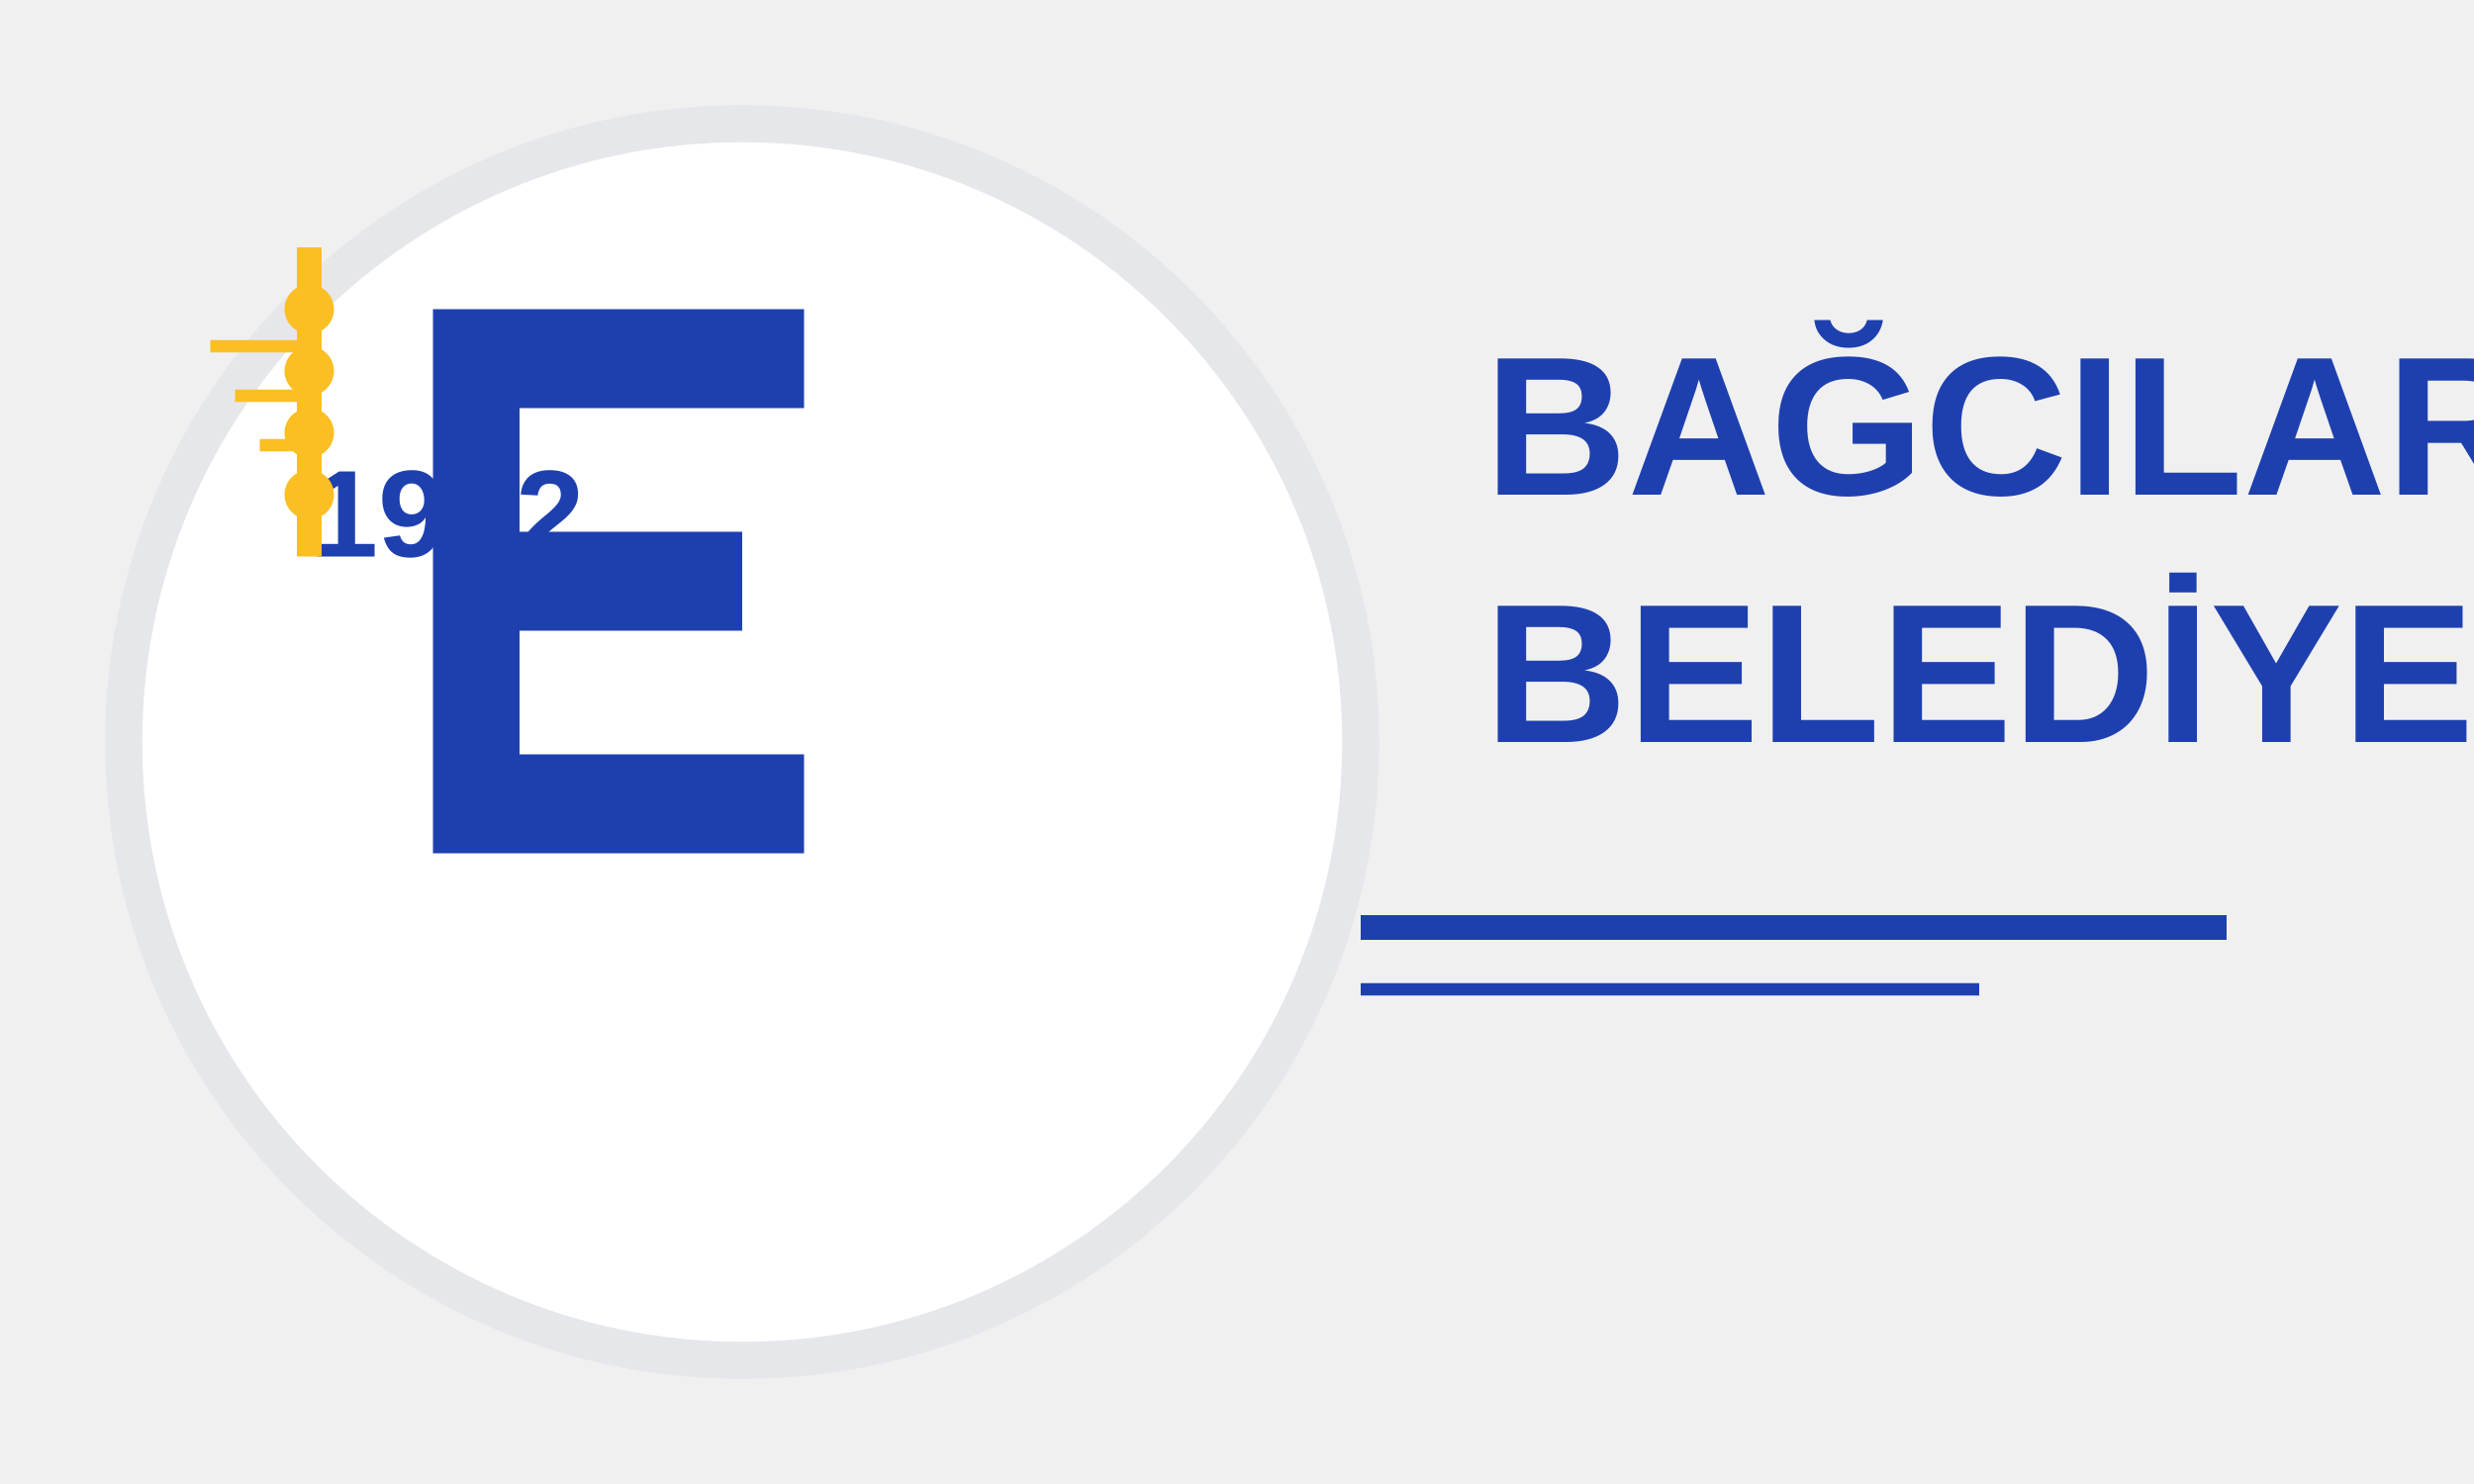
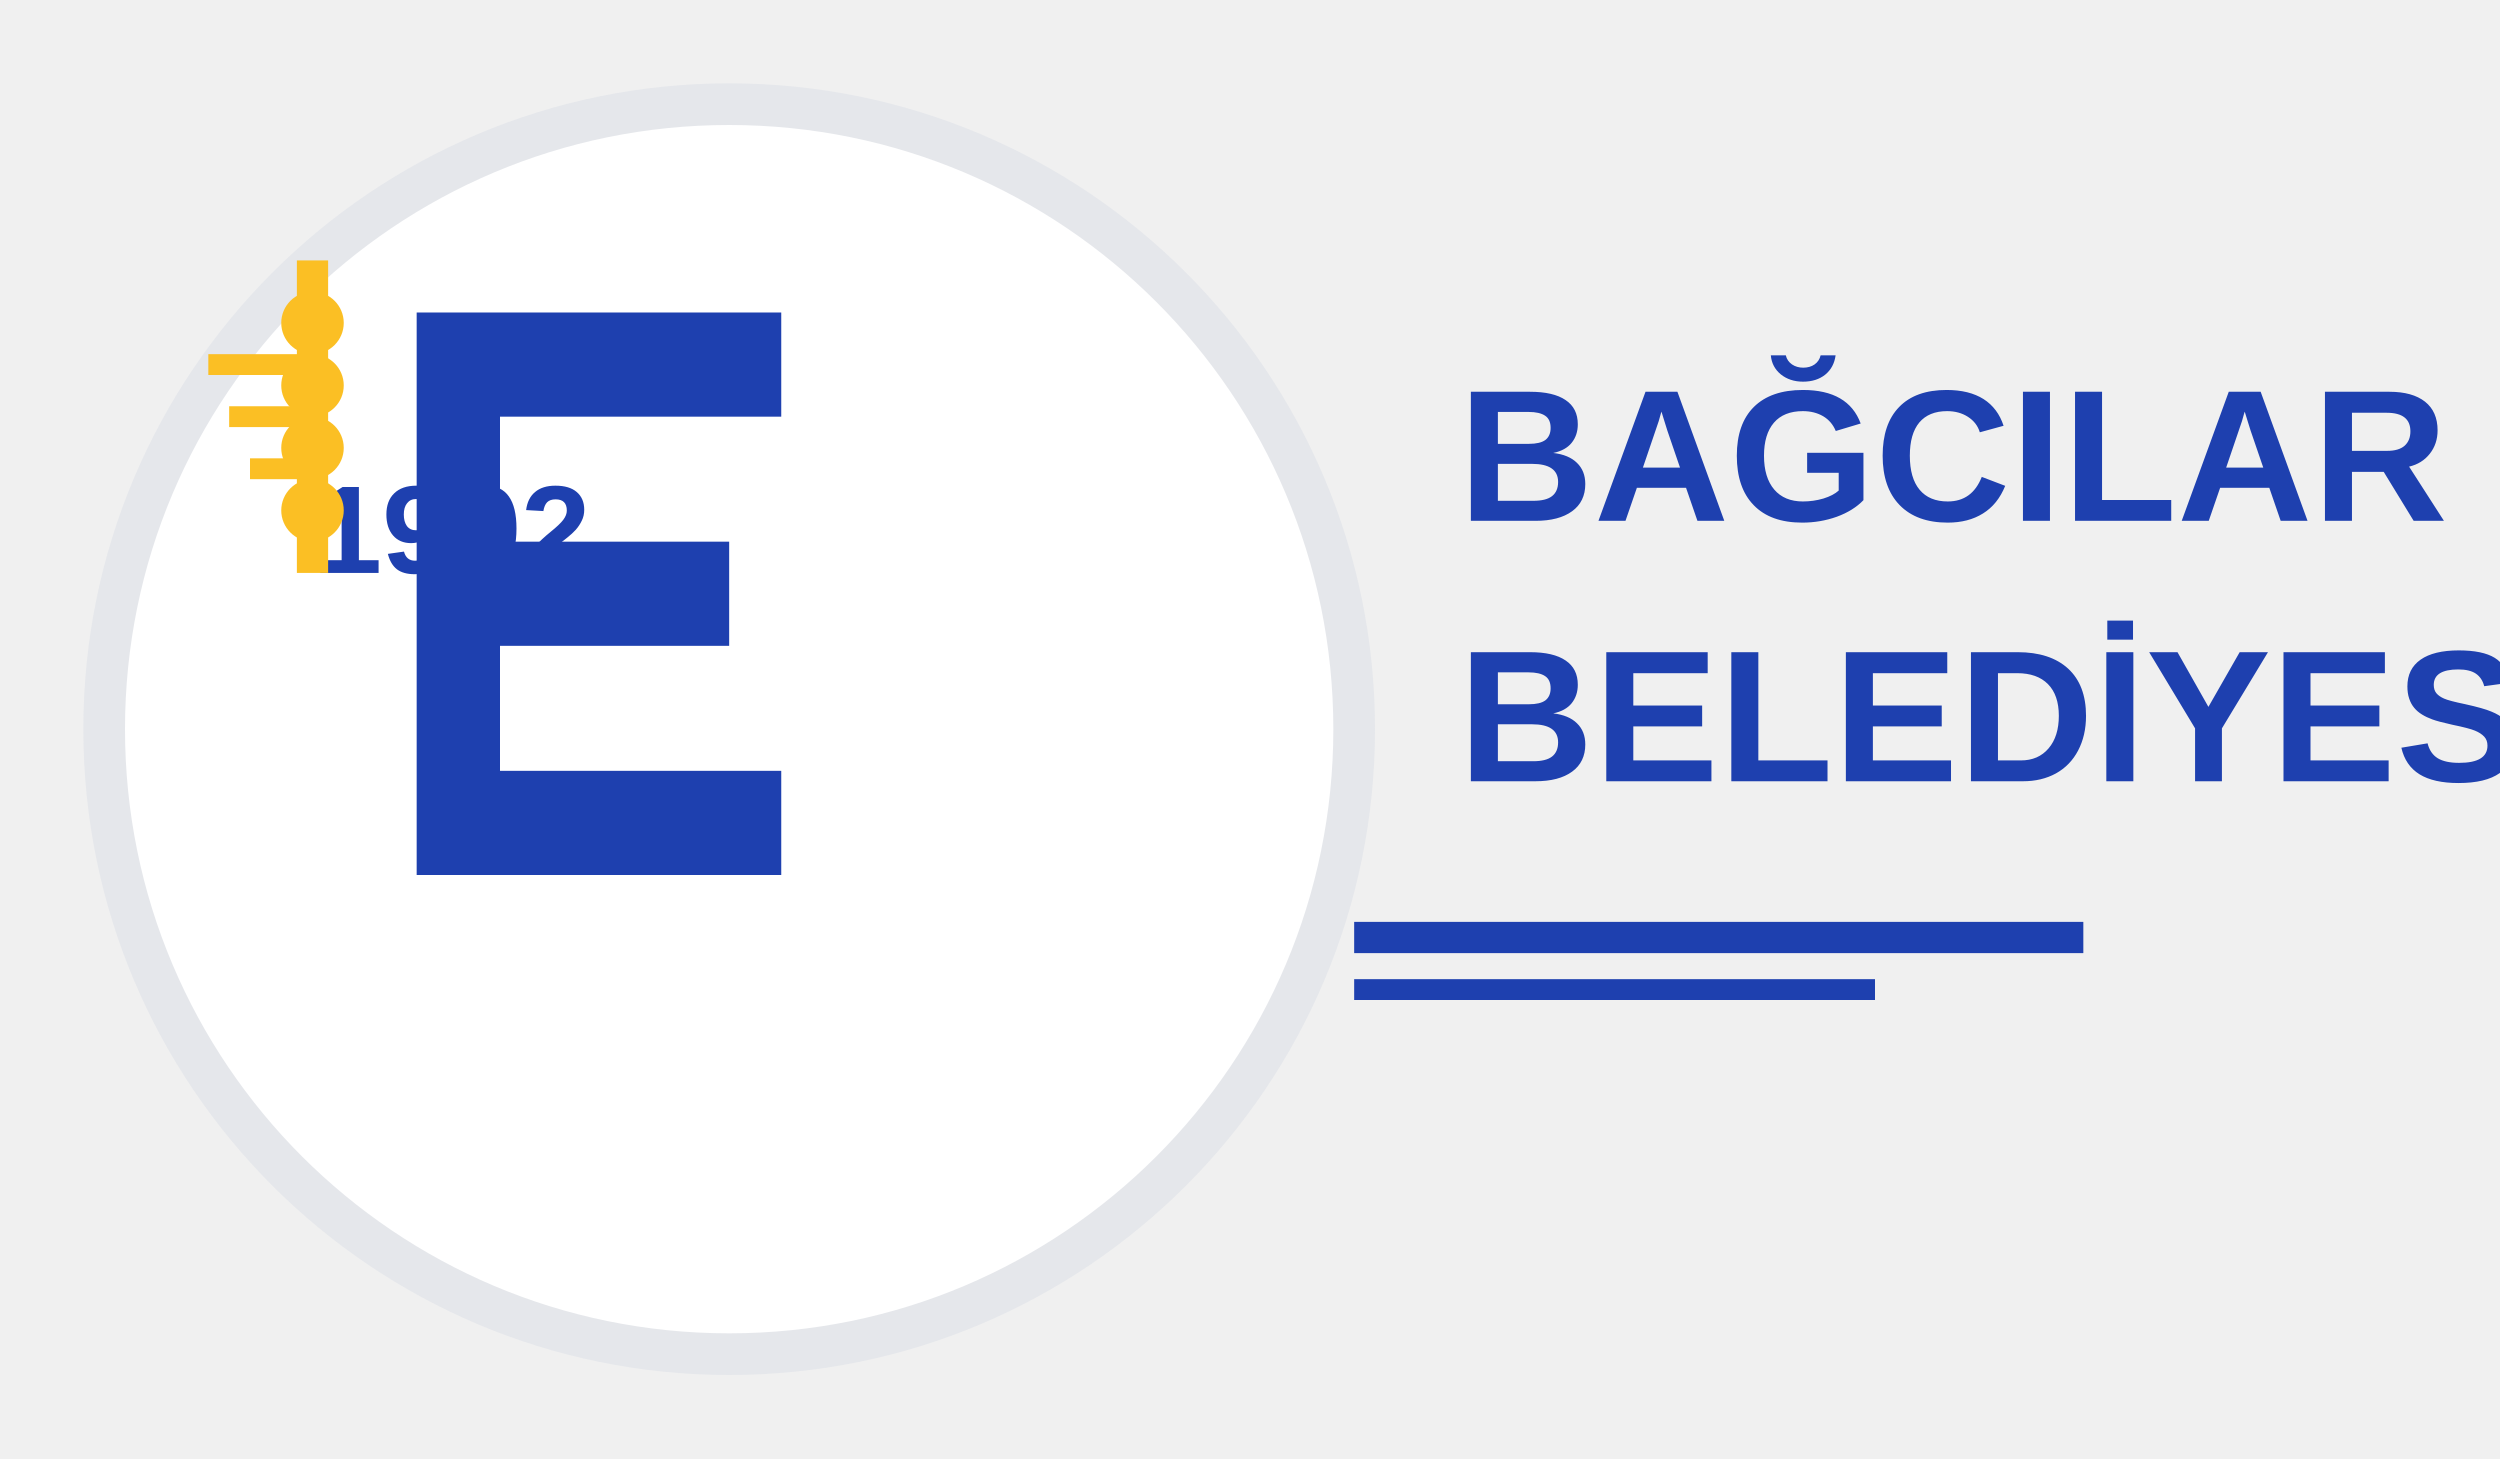
- <svg xmlns="http://www.w3.org/2000/svg" width="200" height="120" viewBox="0 0 200 120" fill="none">
-   <circle cx="60" cy="60" r="50" fill="white" stroke="#e5e7eb" stroke-width="3" />
-   <text x="25" y="45" font-family="Arial, sans-serif" font-size="10" font-weight="bold" fill="#1e40af">1992</text>
-   <path d="M35 25h30v8H42v10h18v8H42v10h23v8H35V25z" fill="#1e40af" />
-   <g transform="translate(25, 20)">
-     <line x1="0" y1="0" x2="0" y2="25" stroke="#fbbf24" stroke-width="2" />
-     <circle cx="0" cy="5" r="2" fill="#fbbf24" />
-     <circle cx="0" cy="10" r="2" fill="#fbbf24" />
-     <circle cx="0" cy="15" r="2" fill="#fbbf24" />
-     <circle cx="0" cy="20" r="2" fill="#fbbf24" />
-     <line x1="0" y1="8" x2="-8" y2="8" stroke="#fbbf24" stroke-width="1" />
-     <line x1="0" y1="12" x2="-6" y2="12" stroke="#fbbf24" stroke-width="1" />
-     <line x1="0" y1="16" x2="-4" y2="16" stroke="#fbbf24" stroke-width="1" />
+ <svg xmlns="http://www.w3.org/2000/svg" width="240" height="140" viewBox="0 0 240 140" fill="none">
+   <circle cx="70" cy="70" r="60" fill="white" stroke="#e5e7eb" stroke-width="4" />
+   <text x="30" y="55" font-family="Arial, sans-serif" font-size="12" font-weight="bold" fill="#1e40af">1992</text>
+   <path d="M40 30h35v10H48v12h22v10H48v12h27v10H40V30z" fill="#1e40af" />
+   <g transform="translate(30, 25)">
+     <line x1="0" y1="0" x2="0" y2="30" stroke="#fbbf24" stroke-width="3" />
+     <circle cx="0" cy="6" r="3" fill="#fbbf24" />
+     <circle cx="0" cy="12" r="3" fill="#fbbf24" />
+     <circle cx="0" cy="18" r="3" fill="#fbbf24" />
+     <circle cx="0" cy="24" r="3" fill="#fbbf24" />
+     <line x1="0" y1="10" x2="-10" y2="10" stroke="#fbbf24" stroke-width="2" />
+     <line x1="0" y1="15" x2="-8" y2="15" stroke="#fbbf24" stroke-width="2" />
+     <line x1="0" y1="20" x2="-6" y2="20" stroke="#fbbf24" stroke-width="2" />
  </g>
-   <text x="120" y="40" font-family="Arial, sans-serif" font-size="16" font-weight="bold" fill="#1e40af">BAĞCILAR</text>
-   <text x="120" y="60" font-family="Arial, sans-serif" font-size="16" font-weight="bold" fill="#1e40af">BELEDİYESİ</text>
-   <line x1="110" y1="75" x2="180" y2="75" stroke="#1e40af" stroke-width="2" />
-   <line x1="110" y1="80" x2="160" y2="80" stroke="#1e40af" stroke-width="1" />
+   <text x="140" y="50" font-family="Arial, sans-serif" font-size="18" font-weight="bold" fill="#1e40af">BAĞCILAR</text>
+   <text x="140" y="75" font-family="Arial, sans-serif" font-size="18" font-weight="bold" fill="#1e40af">BELEDİYESİ</text>
+   <line x1="130" y1="90" x2="200" y2="90" stroke="#1e40af" stroke-width="3" />
+   <line x1="130" y1="95" x2="180" y2="95" stroke="#1e40af" stroke-width="2" />
</svg>
